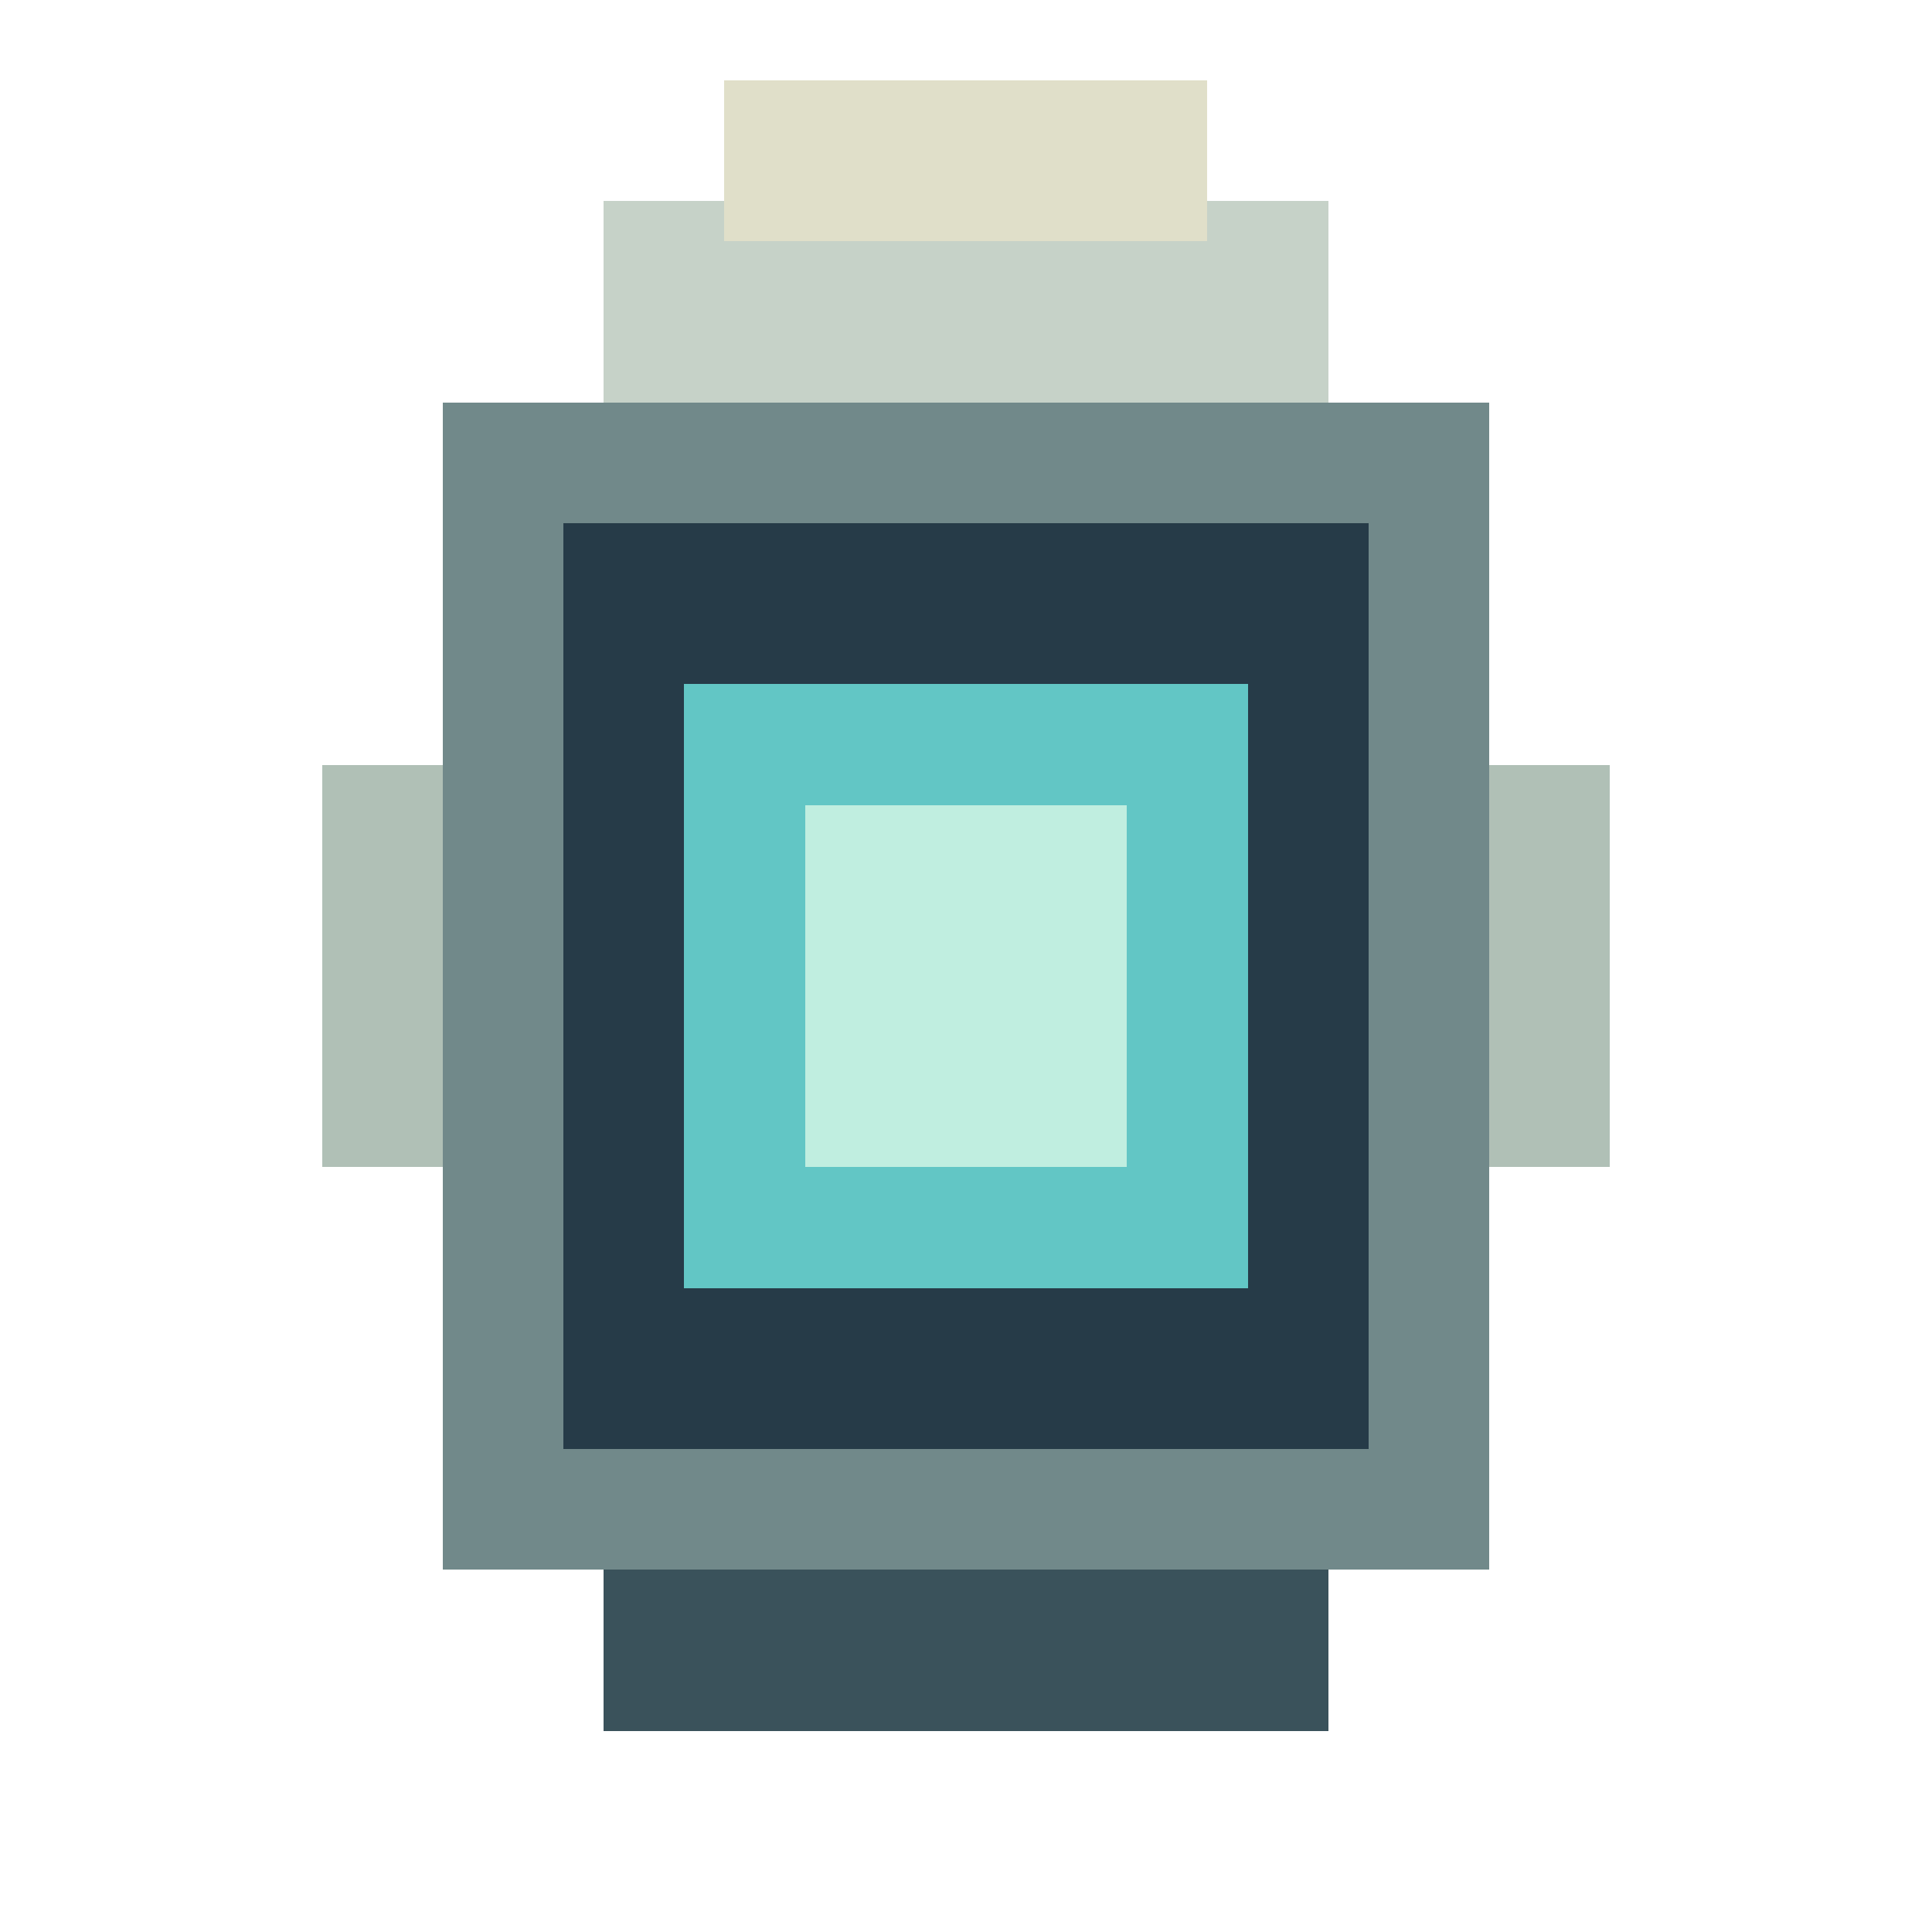
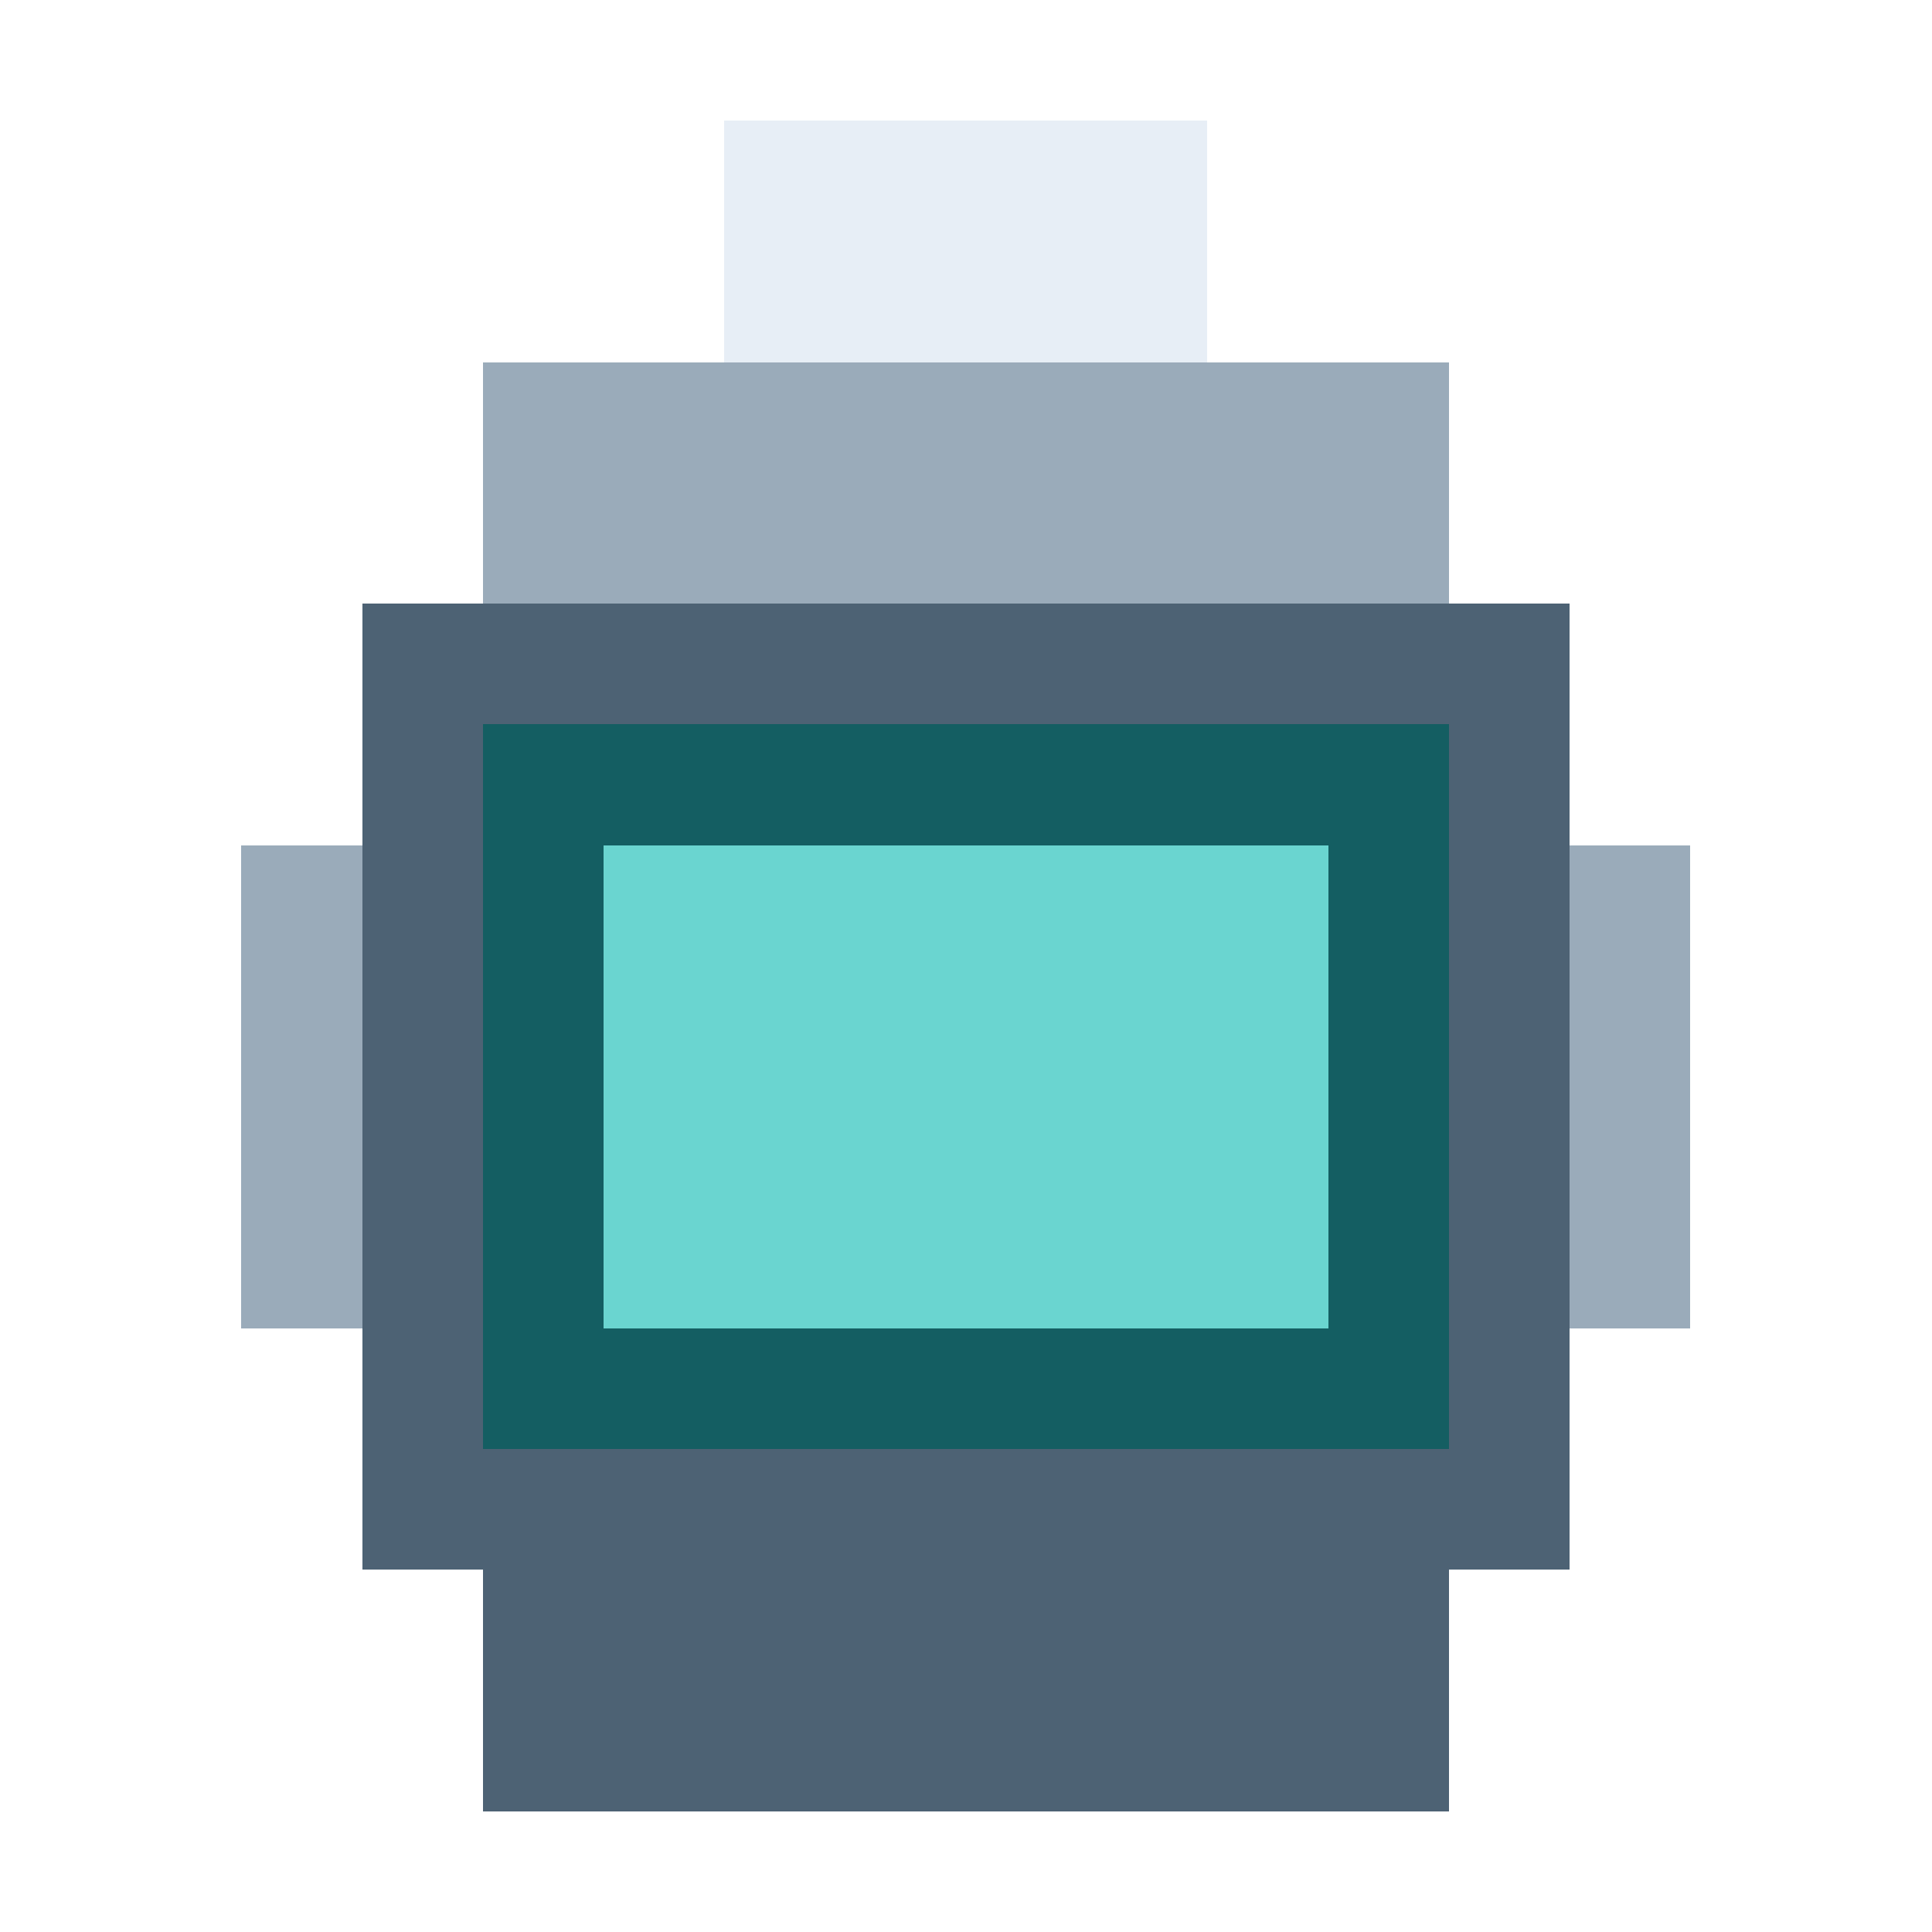
- <svg xmlns="http://www.w3.org/2000/svg" width="48" height="48" viewBox="0 0 48 48" shape-rendering="crispEdges">
-   <rect x="15" y="5" width="18" height="5" fill="#c6d2c8" />
-   <rect x="11" y="10" width="26" height="29" fill="#71898a" />
-   <rect x="14" y="13" width="20" height="23" fill="#263b48" />
-   <rect x="17" y="17" width="14" height="15" fill="#62c6c5" />
-   <rect x="20" y="20" width="8" height="9" fill="#c0eee0" />
-   <rect x="18" y="2" width="12" height="4" fill="#e0dfc9" />
-   <rect x="8" y="19" width="3" height="10" fill="#b0c0b6" />
-   <rect x="37" y="19" width="3" height="10" fill="#b0c0b6" />
-   <rect x="15" y="39" width="18" height="4" fill="#3a525b" />
+ <svg xmlns="http://www.w3.org/2000/svg" width="16" height="16" viewBox="0 0 16 16" shape-rendering="crispEdges">
+   <rect x="6" y="1" width="4" height="2" fill="#e7eef6" />
+   <rect x="4" y="3" width="8" height="2" fill="#9aabba" />
+   <rect x="3" y="5" width="10" height="8" fill="#4d6274" />
+   <rect x="4" y="6" width="8" height="6" fill="#145e62" />
+   <rect x="5" y="7" width="6" height="4" fill="#6ad5d0" />
+   <rect x="2" y="7" width="1" height="4" fill="#9aabba" />
+   <rect x="13" y="7" width="1" height="4" fill="#9aabba" />
+   <rect x="4" y="13" width="8" height="2" fill="#4d6274" />
</svg>
